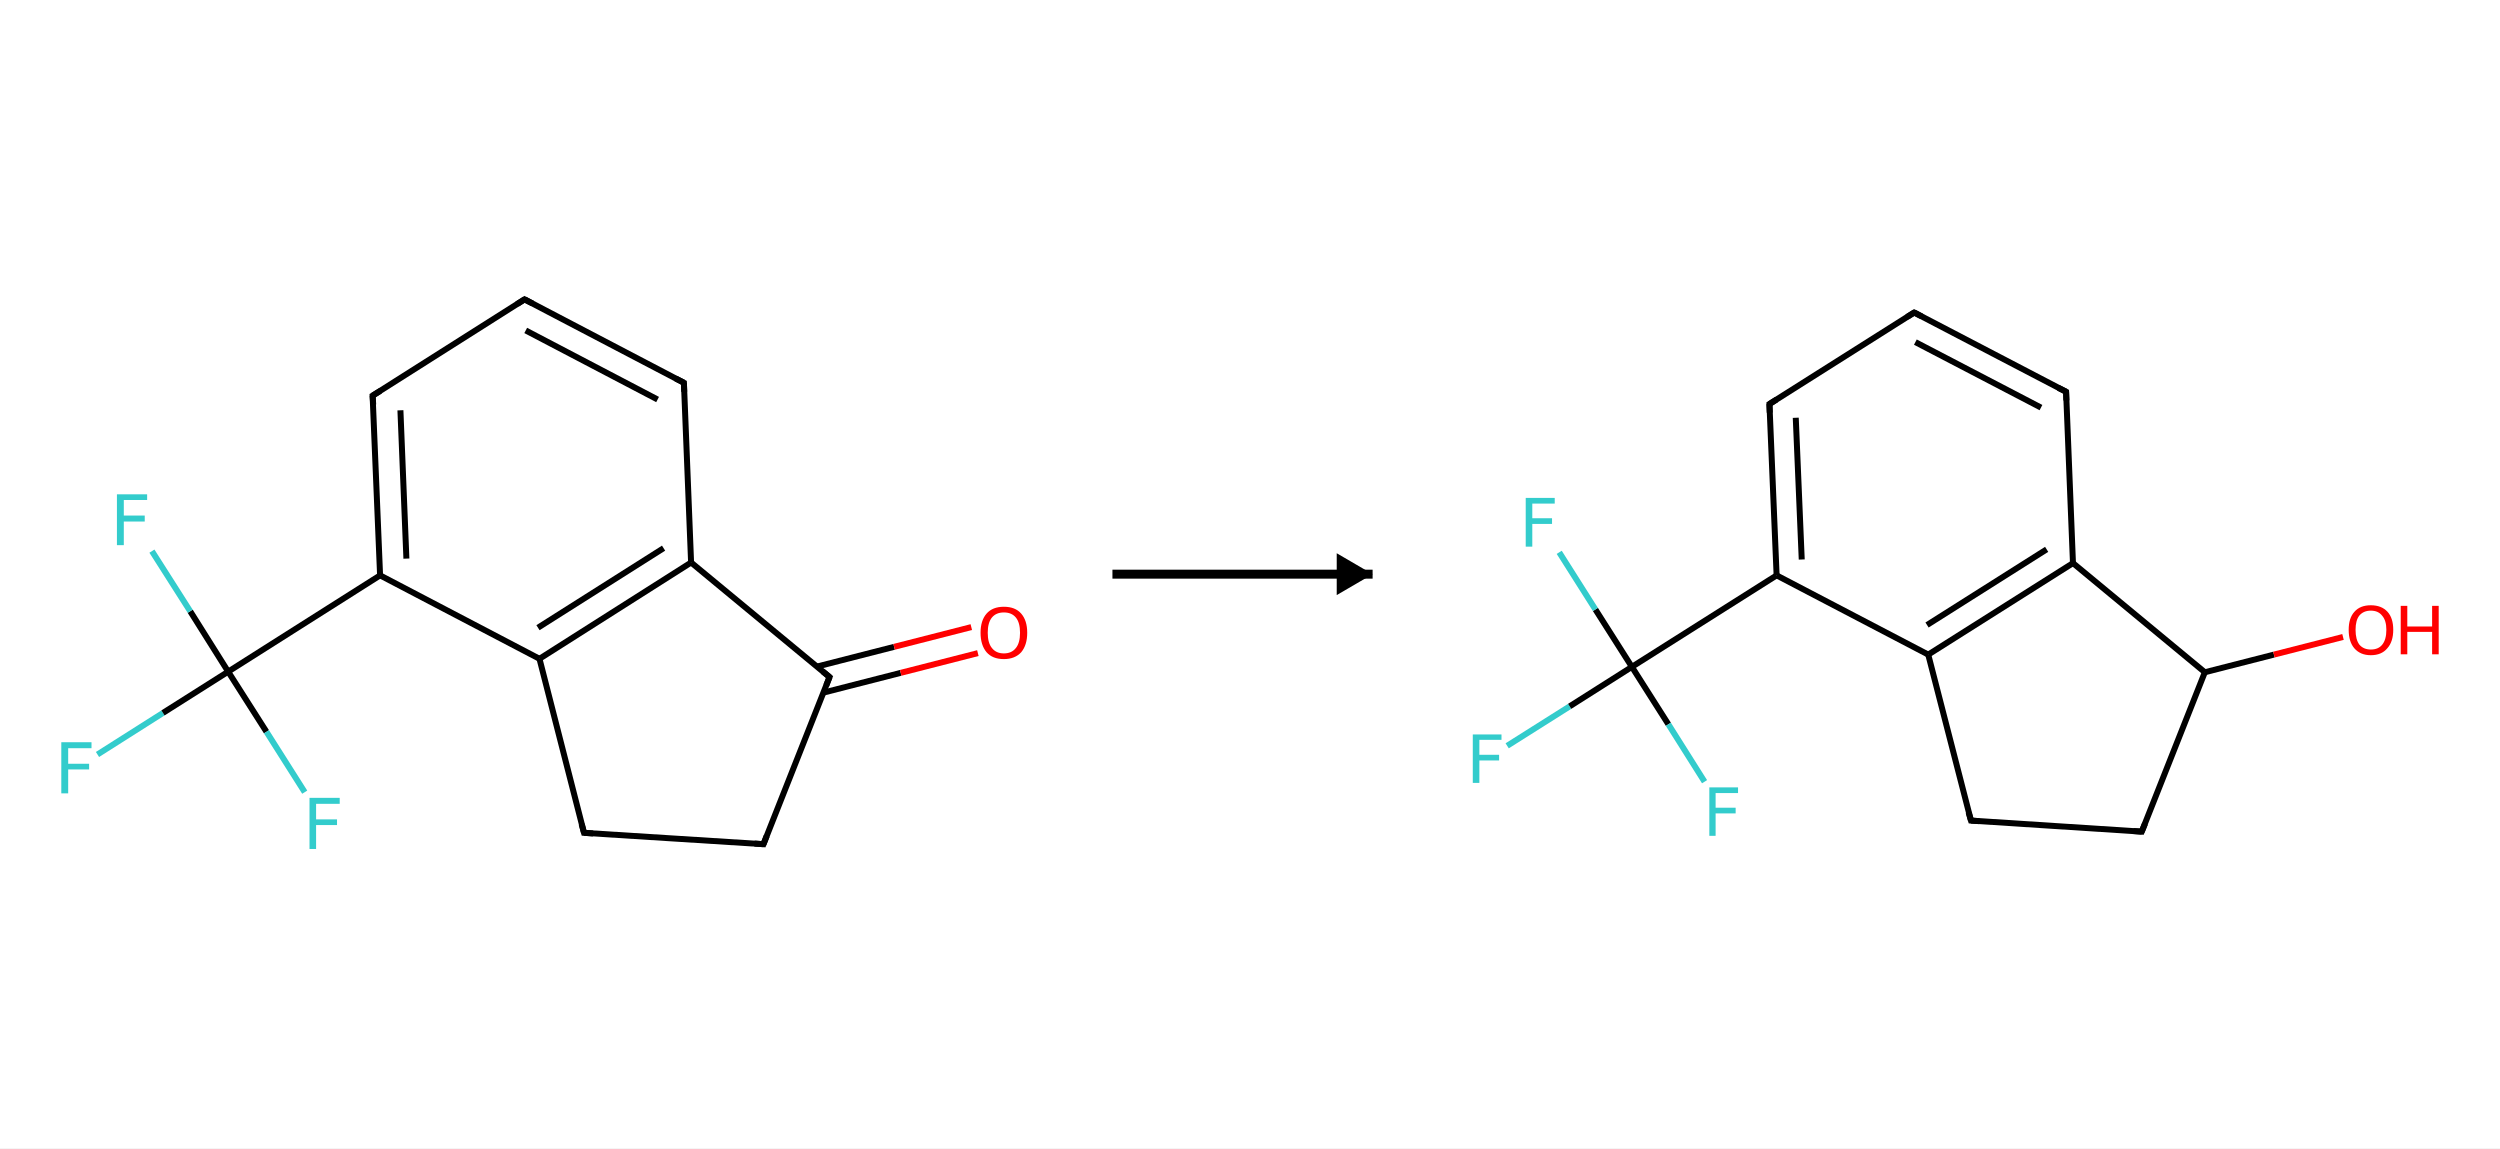
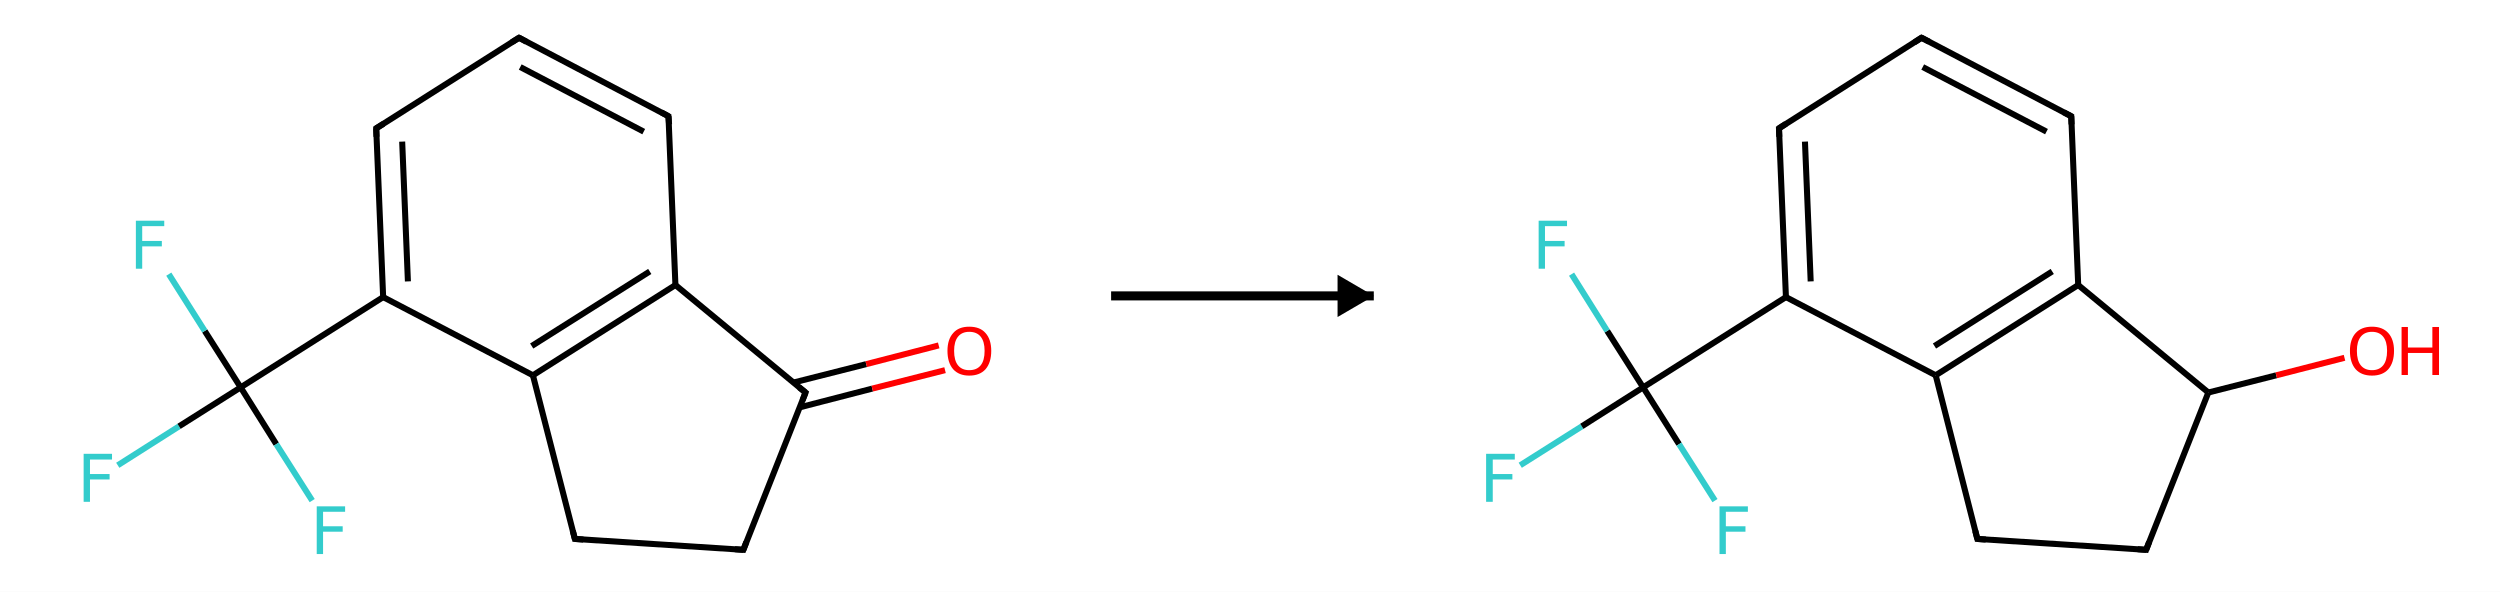
- <svg xmlns="http://www.w3.org/2000/svg" width="836px" height="384px" viewBox="0 0 836 384">
-   <rect width="836" height="384" fill="white" />
-   <g transform="translate(12,12)">
-     <rect style="opacity:1.0;fill:#FFFFFF;stroke:none" width="340.0" height="360.0" x="0.0" y="0.0"> </rect>
-     <path class="bond-0 atom-0 atom-1" d="M 20.6,240.3 L 42.5,226.4" style="fill:none;fill-rule:evenodd;stroke:#33CCCC;stroke-width:2.0px;stroke-linecap:butt;stroke-linejoin:miter;stroke-opacity:1" />
-     <path class="bond-0 atom-0 atom-1" d="M 42.5,226.4 L 64.3,212.6" style="fill:none;fill-rule:evenodd;stroke:#000000;stroke-width:2.0px;stroke-linecap:butt;stroke-linejoin:miter;stroke-opacity:1" />
-     <path class="bond-1 atom-1 atom-2" d="M 64.3,212.6 L 77.1,232.7" style="fill:none;fill-rule:evenodd;stroke:#000000;stroke-width:2.0px;stroke-linecap:butt;stroke-linejoin:miter;stroke-opacity:1" />
-     <path class="bond-1 atom-1 atom-2" d="M 77.1,232.7 L 89.9,252.9" style="fill:none;fill-rule:evenodd;stroke:#33CCCC;stroke-width:2.0px;stroke-linecap:butt;stroke-linejoin:miter;stroke-opacity:1" />
-     <path class="bond-2 atom-1 atom-3" d="M 64.3,212.6 L 51.6,192.4" style="fill:none;fill-rule:evenodd;stroke:#000000;stroke-width:2.0px;stroke-linecap:butt;stroke-linejoin:miter;stroke-opacity:1" />
-     <path class="bond-2 atom-1 atom-3" d="M 51.6,192.4 L 38.8,172.3" style="fill:none;fill-rule:evenodd;stroke:#33CCCC;stroke-width:2.0px;stroke-linecap:butt;stroke-linejoin:miter;stroke-opacity:1" />
-     <path class="bond-3 atom-1 atom-4" d="M 64.3,212.6 L 115.1,180.4" style="fill:none;fill-rule:evenodd;stroke:#000000;stroke-width:2.0px;stroke-linecap:butt;stroke-linejoin:miter;stroke-opacity:1" />
-     <path class="bond-4 atom-4 atom-5" d="M 115.1,180.4 L 112.6,120.3" style="fill:none;fill-rule:evenodd;stroke:#000000;stroke-width:2.0px;stroke-linecap:butt;stroke-linejoin:miter;stroke-opacity:1" />
-     <path class="bond-4 atom-4 atom-5" d="M 123.9,174.8 L 121.9,125.2" style="fill:none;fill-rule:evenodd;stroke:#000000;stroke-width:2.0px;stroke-linecap:butt;stroke-linejoin:miter;stroke-opacity:1" />
-     <path class="bond-5 atom-5 atom-6" d="M 112.6,120.3 L 163.4,88.1" style="fill:none;fill-rule:evenodd;stroke:#000000;stroke-width:2.0px;stroke-linecap:butt;stroke-linejoin:miter;stroke-opacity:1" />
-     <path class="bond-6 atom-6 atom-7" d="M 163.4,88.1 L 216.7,116.0" style="fill:none;fill-rule:evenodd;stroke:#000000;stroke-width:2.0px;stroke-linecap:butt;stroke-linejoin:miter;stroke-opacity:1" />
-     <path class="bond-6 atom-6 atom-7" d="M 163.8,98.5 L 207.9,121.6" style="fill:none;fill-rule:evenodd;stroke:#000000;stroke-width:2.0px;stroke-linecap:butt;stroke-linejoin:miter;stroke-opacity:1" />
-     <path class="bond-7 atom-7 atom-8" d="M 216.7,116.0 L 219.1,176.1" style="fill:none;fill-rule:evenodd;stroke:#000000;stroke-width:2.0px;stroke-linecap:butt;stroke-linejoin:miter;stroke-opacity:1" />
-     <path class="bond-8 atom-8 atom-9" d="M 219.1,176.1 L 168.4,208.3" style="fill:none;fill-rule:evenodd;stroke:#000000;stroke-width:2.0px;stroke-linecap:butt;stroke-linejoin:miter;stroke-opacity:1" />
-     <path class="bond-8 atom-8 atom-9" d="M 209.9,171.3 L 167.9,197.9" style="fill:none;fill-rule:evenodd;stroke:#000000;stroke-width:2.0px;stroke-linecap:butt;stroke-linejoin:miter;stroke-opacity:1" />
-     <path class="bond-9 atom-9 atom-10" d="M 168.4,208.3 L 183.3,266.5" style="fill:none;fill-rule:evenodd;stroke:#000000;stroke-width:2.0px;stroke-linecap:butt;stroke-linejoin:miter;stroke-opacity:1" />
-     <path class="bond-10 atom-10 atom-11" d="M 183.3,266.5 L 243.3,270.3" style="fill:none;fill-rule:evenodd;stroke:#000000;stroke-width:2.0px;stroke-linecap:butt;stroke-linejoin:miter;stroke-opacity:1" />
-     <path class="bond-11 atom-11 atom-12" d="M 243.3,270.3 L 265.4,214.4" style="fill:none;fill-rule:evenodd;stroke:#000000;stroke-width:2.0px;stroke-linecap:butt;stroke-linejoin:miter;stroke-opacity:1" />
-     <path class="bond-12 atom-12 atom-13" d="M 263.4,219.6 L 289.2,213.0" style="fill:none;fill-rule:evenodd;stroke:#000000;stroke-width:2.0px;stroke-linecap:butt;stroke-linejoin:miter;stroke-opacity:1" />
-     <path class="bond-12 atom-12 atom-13" d="M 289.2,213.0 L 315.0,206.4" style="fill:none;fill-rule:evenodd;stroke:#FF0000;stroke-width:2.0px;stroke-linecap:butt;stroke-linejoin:miter;stroke-opacity:1" />
-     <path class="bond-12 atom-12 atom-13" d="M 261.2,210.9 L 287.0,204.3" style="fill:none;fill-rule:evenodd;stroke:#000000;stroke-width:2.0px;stroke-linecap:butt;stroke-linejoin:miter;stroke-opacity:1" />
-     <path class="bond-12 atom-12 atom-13" d="M 287.0,204.3 L 312.8,197.7" style="fill:none;fill-rule:evenodd;stroke:#FF0000;stroke-width:2.0px;stroke-linecap:butt;stroke-linejoin:miter;stroke-opacity:1" />
-     <path class="bond-13 atom-9 atom-4" d="M 168.4,208.3 L 115.1,180.4" style="fill:none;fill-rule:evenodd;stroke:#000000;stroke-width:2.0px;stroke-linecap:butt;stroke-linejoin:miter;stroke-opacity:1" />
-     <path class="bond-14 atom-12 atom-8" d="M 265.4,214.4 L 219.1,176.1" style="fill:none;fill-rule:evenodd;stroke:#000000;stroke-width:2.0px;stroke-linecap:butt;stroke-linejoin:miter;stroke-opacity:1" />
-     <path d="M 112.8,123.3 L 112.6,120.3 L 115.2,118.7" style="fill:none;stroke:#000000;stroke-width:2.0px;stroke-linecap:butt;stroke-linejoin:miter;stroke-miterlimit:10;stroke-opacity:1;" />
-     <path d="M 160.9,89.7 L 163.4,88.1 L 166.1,89.5" style="fill:none;stroke:#000000;stroke-width:2.0px;stroke-linecap:butt;stroke-linejoin:miter;stroke-miterlimit:10;stroke-opacity:1;" />
-     <path d="M 214.0,114.6 L 216.7,116.0 L 216.8,119.0" style="fill:none;stroke:#000000;stroke-width:2.0px;stroke-linecap:butt;stroke-linejoin:miter;stroke-miterlimit:10;stroke-opacity:1;" />
-     <path d="M 182.5,263.6 L 183.3,266.5 L 186.3,266.7" style="fill:none;stroke:#000000;stroke-width:2.0px;stroke-linecap:butt;stroke-linejoin:miter;stroke-miterlimit:10;stroke-opacity:1;" />
-     <path d="M 240.3,270.1 L 243.3,270.3 L 244.4,267.5" style="fill:none;stroke:#000000;stroke-width:2.0px;stroke-linecap:butt;stroke-linejoin:miter;stroke-miterlimit:10;stroke-opacity:1;" />
-     <path d="M 264.3,217.2 L 265.4,214.4 L 263.1,212.5" style="fill:none;stroke:#000000;stroke-width:2.0px;stroke-linecap:butt;stroke-linejoin:miter;stroke-miterlimit:10;stroke-opacity:1;" />
-     <path class="atom-0" d="M 8.5 236.2 L 18.6 236.2 L 18.6 238.2 L 10.8 238.2 L 10.8 243.4 L 17.8 243.4 L 17.8 245.3 L 10.8 245.3 L 10.8 253.3 L 8.5 253.3 L 8.5 236.2 " fill="#33CCCC" />
-     <path class="atom-2" d="M 91.5 254.8 L 101.6 254.8 L 101.6 256.8 L 93.7 256.8 L 93.7 262.0 L 100.7 262.0 L 100.7 263.9 L 93.7 263.9 L 93.7 271.9 L 91.5 271.9 L 91.5 254.8 " fill="#33CCCC" />
-     <path class="atom-3" d="M 27.1 153.3 L 37.2 153.3 L 37.2 155.2 L 29.4 155.2 L 29.4 160.4 L 36.4 160.4 L 36.4 162.4 L 29.4 162.4 L 29.4 170.3 L 27.1 170.3 L 27.1 153.3 " fill="#33CCCC" />
-     <path class="atom-13" d="M 315.9 199.6 Q 315.9 195.5, 317.9 193.2 Q 319.9 190.9, 323.7 190.9 Q 327.5 190.9, 329.5 193.2 Q 331.5 195.5, 331.5 199.6 Q 331.5 203.7, 329.5 206.1 Q 327.4 208.4, 323.7 208.4 Q 319.9 208.4, 317.9 206.1 Q 315.9 203.7, 315.9 199.6 M 323.7 206.5 Q 326.3 206.5, 327.7 204.7 Q 329.1 203.0, 329.1 199.6 Q 329.1 196.2, 327.7 194.5 Q 326.3 192.8, 323.7 192.8 Q 321.1 192.8, 319.7 194.5 Q 318.3 196.2, 318.3 199.6 Q 318.3 203.0, 319.7 204.7 Q 321.1 206.5, 323.7 206.5 " fill="#FF0000" />
+ <svg xmlns="http://www.w3.org/2000/svg" width="828px" height="196px" viewBox="0 0 828 196">
+   <rect width="828" height="196" fill="white" />
+   <g transform="translate(8,8)">
+     <rect style="opacity:1.0;fill:#FFFFFF;stroke:none" width="340.0" height="180.0" x="0.0" y="0.0"> </rect>
+     <path class="bond-0 atom-0 atom-1" d="M 31.0,146.1 L 51.3,133.2" style="fill:none;fill-rule:evenodd;stroke:#33CCCC;stroke-width:2.0px;stroke-linecap:butt;stroke-linejoin:miter;stroke-opacity:1" />
+     <path class="bond-0 atom-0 atom-1" d="M 51.3,133.2 L 71.7,120.3" style="fill:none;fill-rule:evenodd;stroke:#000000;stroke-width:2.0px;stroke-linecap:butt;stroke-linejoin:miter;stroke-opacity:1" />
+     <path class="bond-1 atom-1 atom-2" d="M 71.7,120.3 L 83.5,139.1" style="fill:none;fill-rule:evenodd;stroke:#000000;stroke-width:2.0px;stroke-linecap:butt;stroke-linejoin:miter;stroke-opacity:1" />
+     <path class="bond-1 atom-1 atom-2" d="M 83.5,139.1 L 95.4,157.8" style="fill:none;fill-rule:evenodd;stroke:#33CCCC;stroke-width:2.0px;stroke-linecap:butt;stroke-linejoin:miter;stroke-opacity:1" />
+     <path class="bond-2 atom-1 atom-3" d="M 71.7,120.3 L 59.8,101.6" style="fill:none;fill-rule:evenodd;stroke:#000000;stroke-width:2.0px;stroke-linecap:butt;stroke-linejoin:miter;stroke-opacity:1" />
+     <path class="bond-2 atom-1 atom-3" d="M 59.8,101.6 L 47.9,82.8" style="fill:none;fill-rule:evenodd;stroke:#33CCCC;stroke-width:2.0px;stroke-linecap:butt;stroke-linejoin:miter;stroke-opacity:1" />
+     <path class="bond-3 atom-1 atom-4" d="M 71.7,120.3 L 118.9,90.4" style="fill:none;fill-rule:evenodd;stroke:#000000;stroke-width:2.0px;stroke-linecap:butt;stroke-linejoin:miter;stroke-opacity:1" />
+     <path class="bond-4 atom-4 atom-5" d="M 118.9,90.4 L 116.6,34.5" style="fill:none;fill-rule:evenodd;stroke:#000000;stroke-width:2.0px;stroke-linecap:butt;stroke-linejoin:miter;stroke-opacity:1" />
+     <path class="bond-4 atom-4 atom-5" d="M 127.1,85.2 L 125.2,38.9" style="fill:none;fill-rule:evenodd;stroke:#000000;stroke-width:2.0px;stroke-linecap:butt;stroke-linejoin:miter;stroke-opacity:1" />
+     <path class="bond-5 atom-5 atom-6" d="M 116.6,34.5 L 163.9,4.5" style="fill:none;fill-rule:evenodd;stroke:#000000;stroke-width:2.0px;stroke-linecap:butt;stroke-linejoin:miter;stroke-opacity:1" />
+     <path class="bond-6 atom-6 atom-7" d="M 163.9,4.5 L 213.4,30.5" style="fill:none;fill-rule:evenodd;stroke:#000000;stroke-width:2.0px;stroke-linecap:butt;stroke-linejoin:miter;stroke-opacity:1" />
+     <path class="bond-6 atom-6 atom-7" d="M 164.3,14.2 L 205.2,35.6" style="fill:none;fill-rule:evenodd;stroke:#000000;stroke-width:2.0px;stroke-linecap:butt;stroke-linejoin:miter;stroke-opacity:1" />
+     <path class="bond-7 atom-7 atom-8" d="M 213.4,30.5 L 215.7,86.4" style="fill:none;fill-rule:evenodd;stroke:#000000;stroke-width:2.0px;stroke-linecap:butt;stroke-linejoin:miter;stroke-opacity:1" />
+     <path class="bond-8 atom-8 atom-9" d="M 215.7,86.4 L 168.5,116.3" style="fill:none;fill-rule:evenodd;stroke:#000000;stroke-width:2.0px;stroke-linecap:butt;stroke-linejoin:miter;stroke-opacity:1" />
+     <path class="bond-8 atom-8 atom-9" d="M 207.2,81.9 L 168.1,106.6" style="fill:none;fill-rule:evenodd;stroke:#000000;stroke-width:2.0px;stroke-linecap:butt;stroke-linejoin:miter;stroke-opacity:1" />
+     <path class="bond-9 atom-9 atom-10" d="M 168.5,116.3 L 182.4,170.5" style="fill:none;fill-rule:evenodd;stroke:#000000;stroke-width:2.0px;stroke-linecap:butt;stroke-linejoin:miter;stroke-opacity:1" />
+     <path class="bond-10 atom-10 atom-11" d="M 182.4,170.5 L 238.2,174.1" style="fill:none;fill-rule:evenodd;stroke:#000000;stroke-width:2.0px;stroke-linecap:butt;stroke-linejoin:miter;stroke-opacity:1" />
+     <path class="bond-11 atom-11 atom-12" d="M 238.2,174.1 L 258.8,122.0" style="fill:none;fill-rule:evenodd;stroke:#000000;stroke-width:2.0px;stroke-linecap:butt;stroke-linejoin:miter;stroke-opacity:1" />
+     <path class="bond-12 atom-12 atom-13" d="M 256.9,126.9 L 280.9,120.7" style="fill:none;fill-rule:evenodd;stroke:#000000;stroke-width:2.0px;stroke-linecap:butt;stroke-linejoin:miter;stroke-opacity:1" />
+     <path class="bond-12 atom-12 atom-13" d="M 280.9,120.7 L 305.0,114.6" style="fill:none;fill-rule:evenodd;stroke:#FF0000;stroke-width:2.0px;stroke-linecap:butt;stroke-linejoin:miter;stroke-opacity:1" />
+     <path class="bond-12 atom-12 atom-13" d="M 254.8,118.7 L 278.9,112.6" style="fill:none;fill-rule:evenodd;stroke:#000000;stroke-width:2.0px;stroke-linecap:butt;stroke-linejoin:miter;stroke-opacity:1" />
+     <path class="bond-12 atom-12 atom-13" d="M 278.9,112.6 L 302.9,106.4" style="fill:none;fill-rule:evenodd;stroke:#FF0000;stroke-width:2.0px;stroke-linecap:butt;stroke-linejoin:miter;stroke-opacity:1" />
+     <path class="bond-13 atom-9 atom-4" d="M 168.5,116.3 L 118.9,90.4" style="fill:none;fill-rule:evenodd;stroke:#000000;stroke-width:2.0px;stroke-linecap:butt;stroke-linejoin:miter;stroke-opacity:1" />
+     <path class="bond-14 atom-12 atom-8" d="M 258.8,122.0 L 215.7,86.4" style="fill:none;fill-rule:evenodd;stroke:#000000;stroke-width:2.0px;stroke-linecap:butt;stroke-linejoin:miter;stroke-opacity:1" />
+     <path d="M 116.7,37.3 L 116.6,34.5 L 119.0,33.0" style="fill:none;stroke:#000000;stroke-width:2.0px;stroke-linecap:butt;stroke-linejoin:miter;stroke-miterlimit:10;stroke-opacity:1;" />
+     <path d="M 161.5,6.0 L 163.9,4.5 L 166.3,5.8" style="fill:none;stroke:#000000;stroke-width:2.0px;stroke-linecap:butt;stroke-linejoin:miter;stroke-miterlimit:10;stroke-opacity:1;" />
+     <path d="M 211.0,29.2 L 213.4,30.5 L 213.6,33.2" style="fill:none;stroke:#000000;stroke-width:2.0px;stroke-linecap:butt;stroke-linejoin:miter;stroke-miterlimit:10;stroke-opacity:1;" />
+     <path d="M 181.7,167.8 L 182.4,170.5 L 185.2,170.7" style="fill:none;stroke:#000000;stroke-width:2.0px;stroke-linecap:butt;stroke-linejoin:miter;stroke-miterlimit:10;stroke-opacity:1;" />
+     <path d="M 235.4,173.9 L 238.2,174.1 L 239.2,171.5" style="fill:none;stroke:#000000;stroke-width:2.0px;stroke-linecap:butt;stroke-linejoin:miter;stroke-miterlimit:10;stroke-opacity:1;" />
+     <path d="M 257.8,124.6 L 258.8,122.0 L 256.7,120.3" style="fill:none;stroke:#000000;stroke-width:2.0px;stroke-linecap:butt;stroke-linejoin:miter;stroke-miterlimit:10;stroke-opacity:1;" />
+     <path class="atom-0" d="M 19.7 142.3 L 29.1 142.3 L 29.1 144.2 L 21.8 144.2 L 21.8 149.0 L 28.3 149.0 L 28.3 150.8 L 21.8 150.8 L 21.8 158.2 L 19.7 158.2 L 19.7 142.3 " fill="#33CCCC" />
+     <path class="atom-2" d="M 96.9 159.7 L 106.3 159.7 L 106.3 161.5 L 99.0 161.5 L 99.0 166.3 L 105.5 166.3 L 105.5 168.1 L 99.0 168.1 L 99.0 175.5 L 96.9 175.5 L 96.9 159.7 " fill="#33CCCC" />
+     <path class="atom-3" d="M 37.0 65.1 L 46.4 65.1 L 46.4 66.9 L 39.1 66.9 L 39.1 71.8 L 45.6 71.8 L 45.6 73.6 L 39.1 73.6 L 39.1 81.0 L 37.0 81.0 L 37.0 65.1 " fill="#33CCCC" />
+     <path class="atom-13" d="M 305.8 108.2 Q 305.8 104.4, 307.7 102.3 Q 309.5 100.2, 313.0 100.2 Q 316.6 100.2, 318.4 102.3 Q 320.3 104.4, 320.3 108.2 Q 320.3 112.1, 318.4 114.3 Q 316.5 116.4, 313.0 116.4 Q 309.6 116.4, 307.7 114.3 Q 305.8 112.1, 305.8 108.2 M 313.0 114.6 Q 315.5 114.6, 316.8 113.0 Q 318.1 111.4, 318.1 108.2 Q 318.1 105.1, 316.8 103.5 Q 315.5 101.9, 313.0 101.9 Q 310.6 101.9, 309.3 103.5 Q 308.0 105.1, 308.0 108.2 Q 308.0 111.4, 309.3 113.0 Q 310.6 114.6, 313.0 114.6 " fill="#FF0000" />
  </g>
-   <line x1="372" y1="192.0" x2="459" y2="192.0" stroke="black" stroke-width="3" />
-   <polygon points="459,192.0 447,185.0 447,199.0" fill="black" />
-   <g transform="translate(484,12)">
-     <rect style="opacity:1.0;fill:#FFFFFF;stroke:none" width="340.0" height="360.0" x="0.0" y="0.0"> </rect>
-     <path class="bond-0 atom-0 atom-1" d="M 20.0,237.4 L 40.9,224.2" style="fill:none;fill-rule:evenodd;stroke:#33CCCC;stroke-width:2.0px;stroke-linecap:butt;stroke-linejoin:miter;stroke-opacity:1" />
-     <path class="bond-0 atom-0 atom-1" d="M 40.9,224.2 L 61.7,211.0" style="fill:none;fill-rule:evenodd;stroke:#000000;stroke-width:2.0px;stroke-linecap:butt;stroke-linejoin:miter;stroke-opacity:1" />
-     <path class="bond-1 atom-1 atom-2" d="M 61.7,211.0 L 49.5,191.8" style="fill:none;fill-rule:evenodd;stroke:#000000;stroke-width:2.0px;stroke-linecap:butt;stroke-linejoin:miter;stroke-opacity:1" />
-     <path class="bond-1 atom-1 atom-2" d="M 49.5,191.8 L 37.4,172.7" style="fill:none;fill-rule:evenodd;stroke:#33CCCC;stroke-width:2.0px;stroke-linecap:butt;stroke-linejoin:miter;stroke-opacity:1" />
-     <path class="bond-2 atom-1 atom-3" d="M 61.7,211.0 L 73.9,230.2" style="fill:none;fill-rule:evenodd;stroke:#000000;stroke-width:2.0px;stroke-linecap:butt;stroke-linejoin:miter;stroke-opacity:1" />
-     <path class="bond-2 atom-1 atom-3" d="M 73.9,230.2 L 86.0,249.4" style="fill:none;fill-rule:evenodd;stroke:#33CCCC;stroke-width:2.0px;stroke-linecap:butt;stroke-linejoin:miter;stroke-opacity:1" />
-     <path class="bond-3 atom-1 atom-4" d="M 61.7,211.0 L 110.1,180.4" style="fill:none;fill-rule:evenodd;stroke:#000000;stroke-width:2.0px;stroke-linecap:butt;stroke-linejoin:miter;stroke-opacity:1" />
-     <path class="bond-4 atom-4 atom-5" d="M 110.1,180.4 L 107.7,123.1" style="fill:none;fill-rule:evenodd;stroke:#000000;stroke-width:2.0px;stroke-linecap:butt;stroke-linejoin:miter;stroke-opacity:1" />
-     <path class="bond-4 atom-4 atom-5" d="M 118.5,175.1 L 116.5,127.7" style="fill:none;fill-rule:evenodd;stroke:#000000;stroke-width:2.0px;stroke-linecap:butt;stroke-linejoin:miter;stroke-opacity:1" />
-     <path class="bond-5 atom-5 atom-6" d="M 107.7,123.1 L 156.1,92.5" style="fill:none;fill-rule:evenodd;stroke:#000000;stroke-width:2.0px;stroke-linecap:butt;stroke-linejoin:miter;stroke-opacity:1" />
-     <path class="bond-6 atom-6 atom-7" d="M 156.1,92.5 L 206.9,119.0" style="fill:none;fill-rule:evenodd;stroke:#000000;stroke-width:2.0px;stroke-linecap:butt;stroke-linejoin:miter;stroke-opacity:1" />
-     <path class="bond-6 atom-6 atom-7" d="M 156.5,102.4 L 198.5,124.3" style="fill:none;fill-rule:evenodd;stroke:#000000;stroke-width:2.0px;stroke-linecap:butt;stroke-linejoin:miter;stroke-opacity:1" />
-     <path class="bond-7 atom-7 atom-8" d="M 206.9,119.0 L 209.2,176.3" style="fill:none;fill-rule:evenodd;stroke:#000000;stroke-width:2.0px;stroke-linecap:butt;stroke-linejoin:miter;stroke-opacity:1" />
-     <path class="bond-8 atom-8 atom-9" d="M 209.2,176.3 L 160.8,206.9" style="fill:none;fill-rule:evenodd;stroke:#000000;stroke-width:2.0px;stroke-linecap:butt;stroke-linejoin:miter;stroke-opacity:1" />
-     <path class="bond-8 atom-8 atom-9" d="M 200.4,171.7 L 160.4,197.0" style="fill:none;fill-rule:evenodd;stroke:#000000;stroke-width:2.0px;stroke-linecap:butt;stroke-linejoin:miter;stroke-opacity:1" />
-     <path class="bond-9 atom-9 atom-10" d="M 160.8,206.9 L 175.1,262.4" style="fill:none;fill-rule:evenodd;stroke:#000000;stroke-width:2.0px;stroke-linecap:butt;stroke-linejoin:miter;stroke-opacity:1" />
-     <path class="bond-10 atom-10 atom-11" d="M 175.1,262.4 L 232.2,266.1" style="fill:none;fill-rule:evenodd;stroke:#000000;stroke-width:2.0px;stroke-linecap:butt;stroke-linejoin:miter;stroke-opacity:1" />
-     <path class="bond-11 atom-11 atom-12" d="M 232.2,266.1 L 253.3,212.8" style="fill:none;fill-rule:evenodd;stroke:#000000;stroke-width:2.0px;stroke-linecap:butt;stroke-linejoin:miter;stroke-opacity:1" />
-     <path class="bond-12 atom-12 atom-13" d="M 253.3,212.8 L 276.4,206.9" style="fill:none;fill-rule:evenodd;stroke:#000000;stroke-width:2.0px;stroke-linecap:butt;stroke-linejoin:miter;stroke-opacity:1" />
-     <path class="bond-12 atom-12 atom-13" d="M 276.4,206.9 L 299.5,201.0" style="fill:none;fill-rule:evenodd;stroke:#FF0000;stroke-width:2.0px;stroke-linecap:butt;stroke-linejoin:miter;stroke-opacity:1" />
-     <path class="bond-13 atom-9 atom-4" d="M 160.8,206.9 L 110.1,180.4" style="fill:none;fill-rule:evenodd;stroke:#000000;stroke-width:2.0px;stroke-linecap:butt;stroke-linejoin:miter;stroke-opacity:1" />
-     <path class="bond-14 atom-12 atom-8" d="M 253.3,212.8 L 209.2,176.3" style="fill:none;fill-rule:evenodd;stroke:#000000;stroke-width:2.0px;stroke-linecap:butt;stroke-linejoin:miter;stroke-opacity:1" />
-     <path d="M 107.8,126.0 L 107.7,123.1 L 110.1,121.6" style="fill:none;stroke:#000000;stroke-width:2.0px;stroke-linecap:butt;stroke-linejoin:miter;stroke-miterlimit:10;stroke-opacity:1;" />
-     <path d="M 153.7,94.0 L 156.1,92.5 L 158.6,93.8" style="fill:none;stroke:#000000;stroke-width:2.0px;stroke-linecap:butt;stroke-linejoin:miter;stroke-miterlimit:10;stroke-opacity:1;" />
-     <path d="M 204.3,117.7 L 206.9,119.0 L 207.0,121.9" style="fill:none;stroke:#000000;stroke-width:2.0px;stroke-linecap:butt;stroke-linejoin:miter;stroke-miterlimit:10;stroke-opacity:1;" />
-     <path d="M 174.3,259.7 L 175.1,262.4 L 177.9,262.6" style="fill:none;stroke:#000000;stroke-width:2.0px;stroke-linecap:butt;stroke-linejoin:miter;stroke-miterlimit:10;stroke-opacity:1;" />
-     <path d="M 229.4,265.9 L 232.2,266.1 L 233.3,263.4" style="fill:none;stroke:#000000;stroke-width:2.0px;stroke-linecap:butt;stroke-linejoin:miter;stroke-miterlimit:10;stroke-opacity:1;" />
-     <path class="atom-0" d="M 8.5 233.6 L 18.1 233.6 L 18.1 235.4 L 10.7 235.4 L 10.7 240.4 L 17.3 240.4 L 17.3 242.3 L 10.7 242.3 L 10.7 249.8 L 8.5 249.8 L 8.5 233.6 " fill="#33CCCC" />
-     <path class="atom-2" d="M 26.2 154.5 L 35.9 154.5 L 35.9 156.4 L 28.4 156.4 L 28.4 161.3 L 35.0 161.3 L 35.0 163.2 L 28.4 163.2 L 28.4 170.8 L 26.2 170.8 L 26.2 154.5 " fill="#33CCCC" />
-     <path class="atom-3" d="M 87.6 251.3 L 97.2 251.3 L 97.2 253.2 L 89.7 253.2 L 89.7 258.1 L 96.4 258.1 L 96.4 260.0 L 89.7 260.0 L 89.7 267.5 L 87.6 267.5 L 87.6 251.3 " fill="#33CCCC" />
-     <path class="atom-13" d="M 301.4 198.6 Q 301.4 194.7, 303.3 192.6 Q 305.2 190.4, 308.8 190.4 Q 312.4 190.4, 314.4 192.6 Q 316.3 194.7, 316.3 198.6 Q 316.3 202.6, 314.3 204.8 Q 312.4 207.1, 308.8 207.1 Q 305.3 207.1, 303.3 204.8 Q 301.4 202.6, 301.4 198.6 M 308.8 205.2 Q 311.3 205.2, 312.6 203.6 Q 314.0 201.9, 314.0 198.6 Q 314.0 195.5, 312.6 193.9 Q 311.3 192.2, 308.8 192.2 Q 306.4 192.2, 305.0 193.8 Q 303.7 195.4, 303.7 198.6 Q 303.7 201.9, 305.0 203.6 Q 306.4 205.2, 308.8 205.2 " fill="#FF0000" />
-     <path class="atom-13" d="M 318.8 190.6 L 321.0 190.6 L 321.0 197.5 L 329.3 197.5 L 329.3 190.6 L 331.5 190.6 L 331.5 206.8 L 329.3 206.8 L 329.3 199.3 L 321.0 199.3 L 321.0 206.8 L 318.8 206.8 L 318.8 190.6 " fill="#FF0000" />
+   <line x1="368" y1="98.0" x2="455" y2="98.0" stroke="black" stroke-width="3" />
+   <polygon points="455,98.0 443,91.0 443,105.0" fill="black" />
+   <g transform="translate(480,8)">
+     <rect style="opacity:1.0;fill:#FFFFFF;stroke:none" width="340.0" height="180.0" x="0.0" y="0.0"> </rect>
+     <path class="bond-0 atom-0 atom-1" d="M 23.5,146.1 L 43.9,133.2" style="fill:none;fill-rule:evenodd;stroke:#33CCCC;stroke-width:2.0px;stroke-linecap:butt;stroke-linejoin:miter;stroke-opacity:1" />
+     <path class="bond-0 atom-0 atom-1" d="M 43.9,133.2 L 64.2,120.3" style="fill:none;fill-rule:evenodd;stroke:#000000;stroke-width:2.0px;stroke-linecap:butt;stroke-linejoin:miter;stroke-opacity:1" />
+     <path class="bond-1 atom-1 atom-2" d="M 64.2,120.3 L 52.3,101.6" style="fill:none;fill-rule:evenodd;stroke:#000000;stroke-width:2.0px;stroke-linecap:butt;stroke-linejoin:miter;stroke-opacity:1" />
+     <path class="bond-1 atom-1 atom-2" d="M 52.3,101.6 L 40.5,82.8" style="fill:none;fill-rule:evenodd;stroke:#33CCCC;stroke-width:2.0px;stroke-linecap:butt;stroke-linejoin:miter;stroke-opacity:1" />
+     <path class="bond-2 atom-1 atom-3" d="M 64.2,120.3 L 76.1,139.1" style="fill:none;fill-rule:evenodd;stroke:#000000;stroke-width:2.0px;stroke-linecap:butt;stroke-linejoin:miter;stroke-opacity:1" />
+     <path class="bond-2 atom-1 atom-3" d="M 76.1,139.1 L 88.0,157.8" style="fill:none;fill-rule:evenodd;stroke:#33CCCC;stroke-width:2.0px;stroke-linecap:butt;stroke-linejoin:miter;stroke-opacity:1" />
+     <path class="bond-3 atom-1 atom-4" d="M 64.2,120.3 L 111.5,90.4" style="fill:none;fill-rule:evenodd;stroke:#000000;stroke-width:2.0px;stroke-linecap:butt;stroke-linejoin:miter;stroke-opacity:1" />
+     <path class="bond-4 atom-4 atom-5" d="M 111.5,90.4 L 109.2,34.5" style="fill:none;fill-rule:evenodd;stroke:#000000;stroke-width:2.0px;stroke-linecap:butt;stroke-linejoin:miter;stroke-opacity:1" />
+     <path class="bond-4 atom-4 atom-5" d="M 119.7,85.2 L 117.8,38.9" style="fill:none;fill-rule:evenodd;stroke:#000000;stroke-width:2.0px;stroke-linecap:butt;stroke-linejoin:miter;stroke-opacity:1" />
+     <path class="bond-5 atom-5 atom-6" d="M 109.2,34.5 L 156.4,4.5" style="fill:none;fill-rule:evenodd;stroke:#000000;stroke-width:2.0px;stroke-linecap:butt;stroke-linejoin:miter;stroke-opacity:1" />
+     <path class="bond-6 atom-6 atom-7" d="M 156.4,4.5 L 206.0,30.5" style="fill:none;fill-rule:evenodd;stroke:#000000;stroke-width:2.0px;stroke-linecap:butt;stroke-linejoin:miter;stroke-opacity:1" />
+     <path class="bond-6 atom-6 atom-7" d="M 156.8,14.2 L 197.8,35.6" style="fill:none;fill-rule:evenodd;stroke:#000000;stroke-width:2.0px;stroke-linecap:butt;stroke-linejoin:miter;stroke-opacity:1" />
+     <path class="bond-7 atom-7 atom-8" d="M 206.0,30.5 L 208.3,86.4" style="fill:none;fill-rule:evenodd;stroke:#000000;stroke-width:2.0px;stroke-linecap:butt;stroke-linejoin:miter;stroke-opacity:1" />
+     <path class="bond-8 atom-8 atom-9" d="M 208.3,86.4 L 161.1,116.3" style="fill:none;fill-rule:evenodd;stroke:#000000;stroke-width:2.0px;stroke-linecap:butt;stroke-linejoin:miter;stroke-opacity:1" />
+     <path class="bond-8 atom-8 atom-9" d="M 199.7,81.9 L 160.7,106.6" style="fill:none;fill-rule:evenodd;stroke:#000000;stroke-width:2.0px;stroke-linecap:butt;stroke-linejoin:miter;stroke-opacity:1" />
+     <path class="bond-9 atom-9 atom-10" d="M 161.1,116.3 L 174.9,170.5" style="fill:none;fill-rule:evenodd;stroke:#000000;stroke-width:2.0px;stroke-linecap:butt;stroke-linejoin:miter;stroke-opacity:1" />
+     <path class="bond-10 atom-10 atom-11" d="M 174.9,170.5 L 230.8,174.1" style="fill:none;fill-rule:evenodd;stroke:#000000;stroke-width:2.0px;stroke-linecap:butt;stroke-linejoin:miter;stroke-opacity:1" />
+     <path class="bond-11 atom-11 atom-12" d="M 230.8,174.1 L 251.4,122.0" style="fill:none;fill-rule:evenodd;stroke:#000000;stroke-width:2.0px;stroke-linecap:butt;stroke-linejoin:miter;stroke-opacity:1" />
+     <path class="bond-12 atom-12 atom-13" d="M 251.4,122.0 L 273.9,116.3" style="fill:none;fill-rule:evenodd;stroke:#000000;stroke-width:2.0px;stroke-linecap:butt;stroke-linejoin:miter;stroke-opacity:1" />
+     <path class="bond-12 atom-12 atom-13" d="M 273.9,116.3 L 296.5,110.5" style="fill:none;fill-rule:evenodd;stroke:#FF0000;stroke-width:2.0px;stroke-linecap:butt;stroke-linejoin:miter;stroke-opacity:1" />
+     <path class="bond-13 atom-9 atom-4" d="M 161.1,116.3 L 111.5,90.4" style="fill:none;fill-rule:evenodd;stroke:#000000;stroke-width:2.0px;stroke-linecap:butt;stroke-linejoin:miter;stroke-opacity:1" />
+     <path class="bond-14 atom-12 atom-8" d="M 251.4,122.0 L 208.3,86.4" style="fill:none;fill-rule:evenodd;stroke:#000000;stroke-width:2.0px;stroke-linecap:butt;stroke-linejoin:miter;stroke-opacity:1" />
+     <path d="M 109.3,37.3 L 109.2,34.5 L 111.5,33.0" style="fill:none;stroke:#000000;stroke-width:2.0px;stroke-linecap:butt;stroke-linejoin:miter;stroke-miterlimit:10;stroke-opacity:1;" />
+     <path d="M 154.1,6.0 L 156.4,4.5 L 158.9,5.8" style="fill:none;stroke:#000000;stroke-width:2.0px;stroke-linecap:butt;stroke-linejoin:miter;stroke-miterlimit:10;stroke-opacity:1;" />
+     <path d="M 203.5,29.2 L 206.0,30.5 L 206.1,33.2" style="fill:none;stroke:#000000;stroke-width:2.0px;stroke-linecap:butt;stroke-linejoin:miter;stroke-miterlimit:10;stroke-opacity:1;" />
+     <path d="M 174.2,167.8 L 174.9,170.5 L 177.7,170.7" style="fill:none;stroke:#000000;stroke-width:2.0px;stroke-linecap:butt;stroke-linejoin:miter;stroke-miterlimit:10;stroke-opacity:1;" />
+     <path d="M 228.0,173.9 L 230.8,174.1 L 231.8,171.5" style="fill:none;stroke:#000000;stroke-width:2.0px;stroke-linecap:butt;stroke-linejoin:miter;stroke-miterlimit:10;stroke-opacity:1;" />
+     <path class="atom-0" d="M 12.2 142.3 L 21.7 142.3 L 21.7 144.2 L 14.4 144.2 L 14.4 149.0 L 20.9 149.0 L 20.9 150.8 L 14.4 150.8 L 14.4 158.2 L 12.2 158.2 L 12.2 142.3 " fill="#33CCCC" />
+     <path class="atom-2" d="M 29.6 65.1 L 39.0 65.1 L 39.0 66.9 L 31.7 66.9 L 31.7 71.8 L 38.2 71.8 L 38.2 73.6 L 31.7 73.6 L 31.7 81.0 L 29.6 81.0 L 29.6 65.1 " fill="#33CCCC" />
+     <path class="atom-3" d="M 89.5 159.7 L 98.9 159.7 L 98.9 161.5 L 91.6 161.5 L 91.6 166.3 L 98.1 166.3 L 98.1 168.1 L 91.6 168.1 L 91.6 175.5 L 89.5 175.5 L 89.5 159.7 " fill="#33CCCC" />
+     <path class="atom-13" d="M 298.3 108.2 Q 298.3 104.4, 300.2 102.3 Q 302.1 100.2, 305.6 100.2 Q 309.1 100.2, 311.0 102.3 Q 312.9 104.4, 312.9 108.2 Q 312.9 112.1, 311.0 114.3 Q 309.1 116.4, 305.6 116.4 Q 302.1 116.4, 300.2 114.3 Q 298.3 112.1, 298.3 108.2 M 305.6 114.6 Q 308.0 114.6, 309.3 113.0 Q 310.6 111.4, 310.6 108.2 Q 310.6 105.1, 309.3 103.5 Q 308.0 101.9, 305.6 101.9 Q 303.2 101.9, 301.9 103.5 Q 300.6 105.1, 300.6 108.2 Q 300.6 111.4, 301.9 113.0 Q 303.2 114.6, 305.6 114.6 " fill="#FF0000" />
+     <path class="atom-13" d="M 315.4 100.3 L 317.5 100.3 L 317.5 107.1 L 325.6 107.1 L 325.6 100.3 L 327.8 100.3 L 327.8 116.2 L 325.6 116.2 L 325.6 108.9 L 317.5 108.9 L 317.5 116.2 L 315.4 116.2 L 315.4 100.3 " fill="#FF0000" />
  </g>
</svg>
